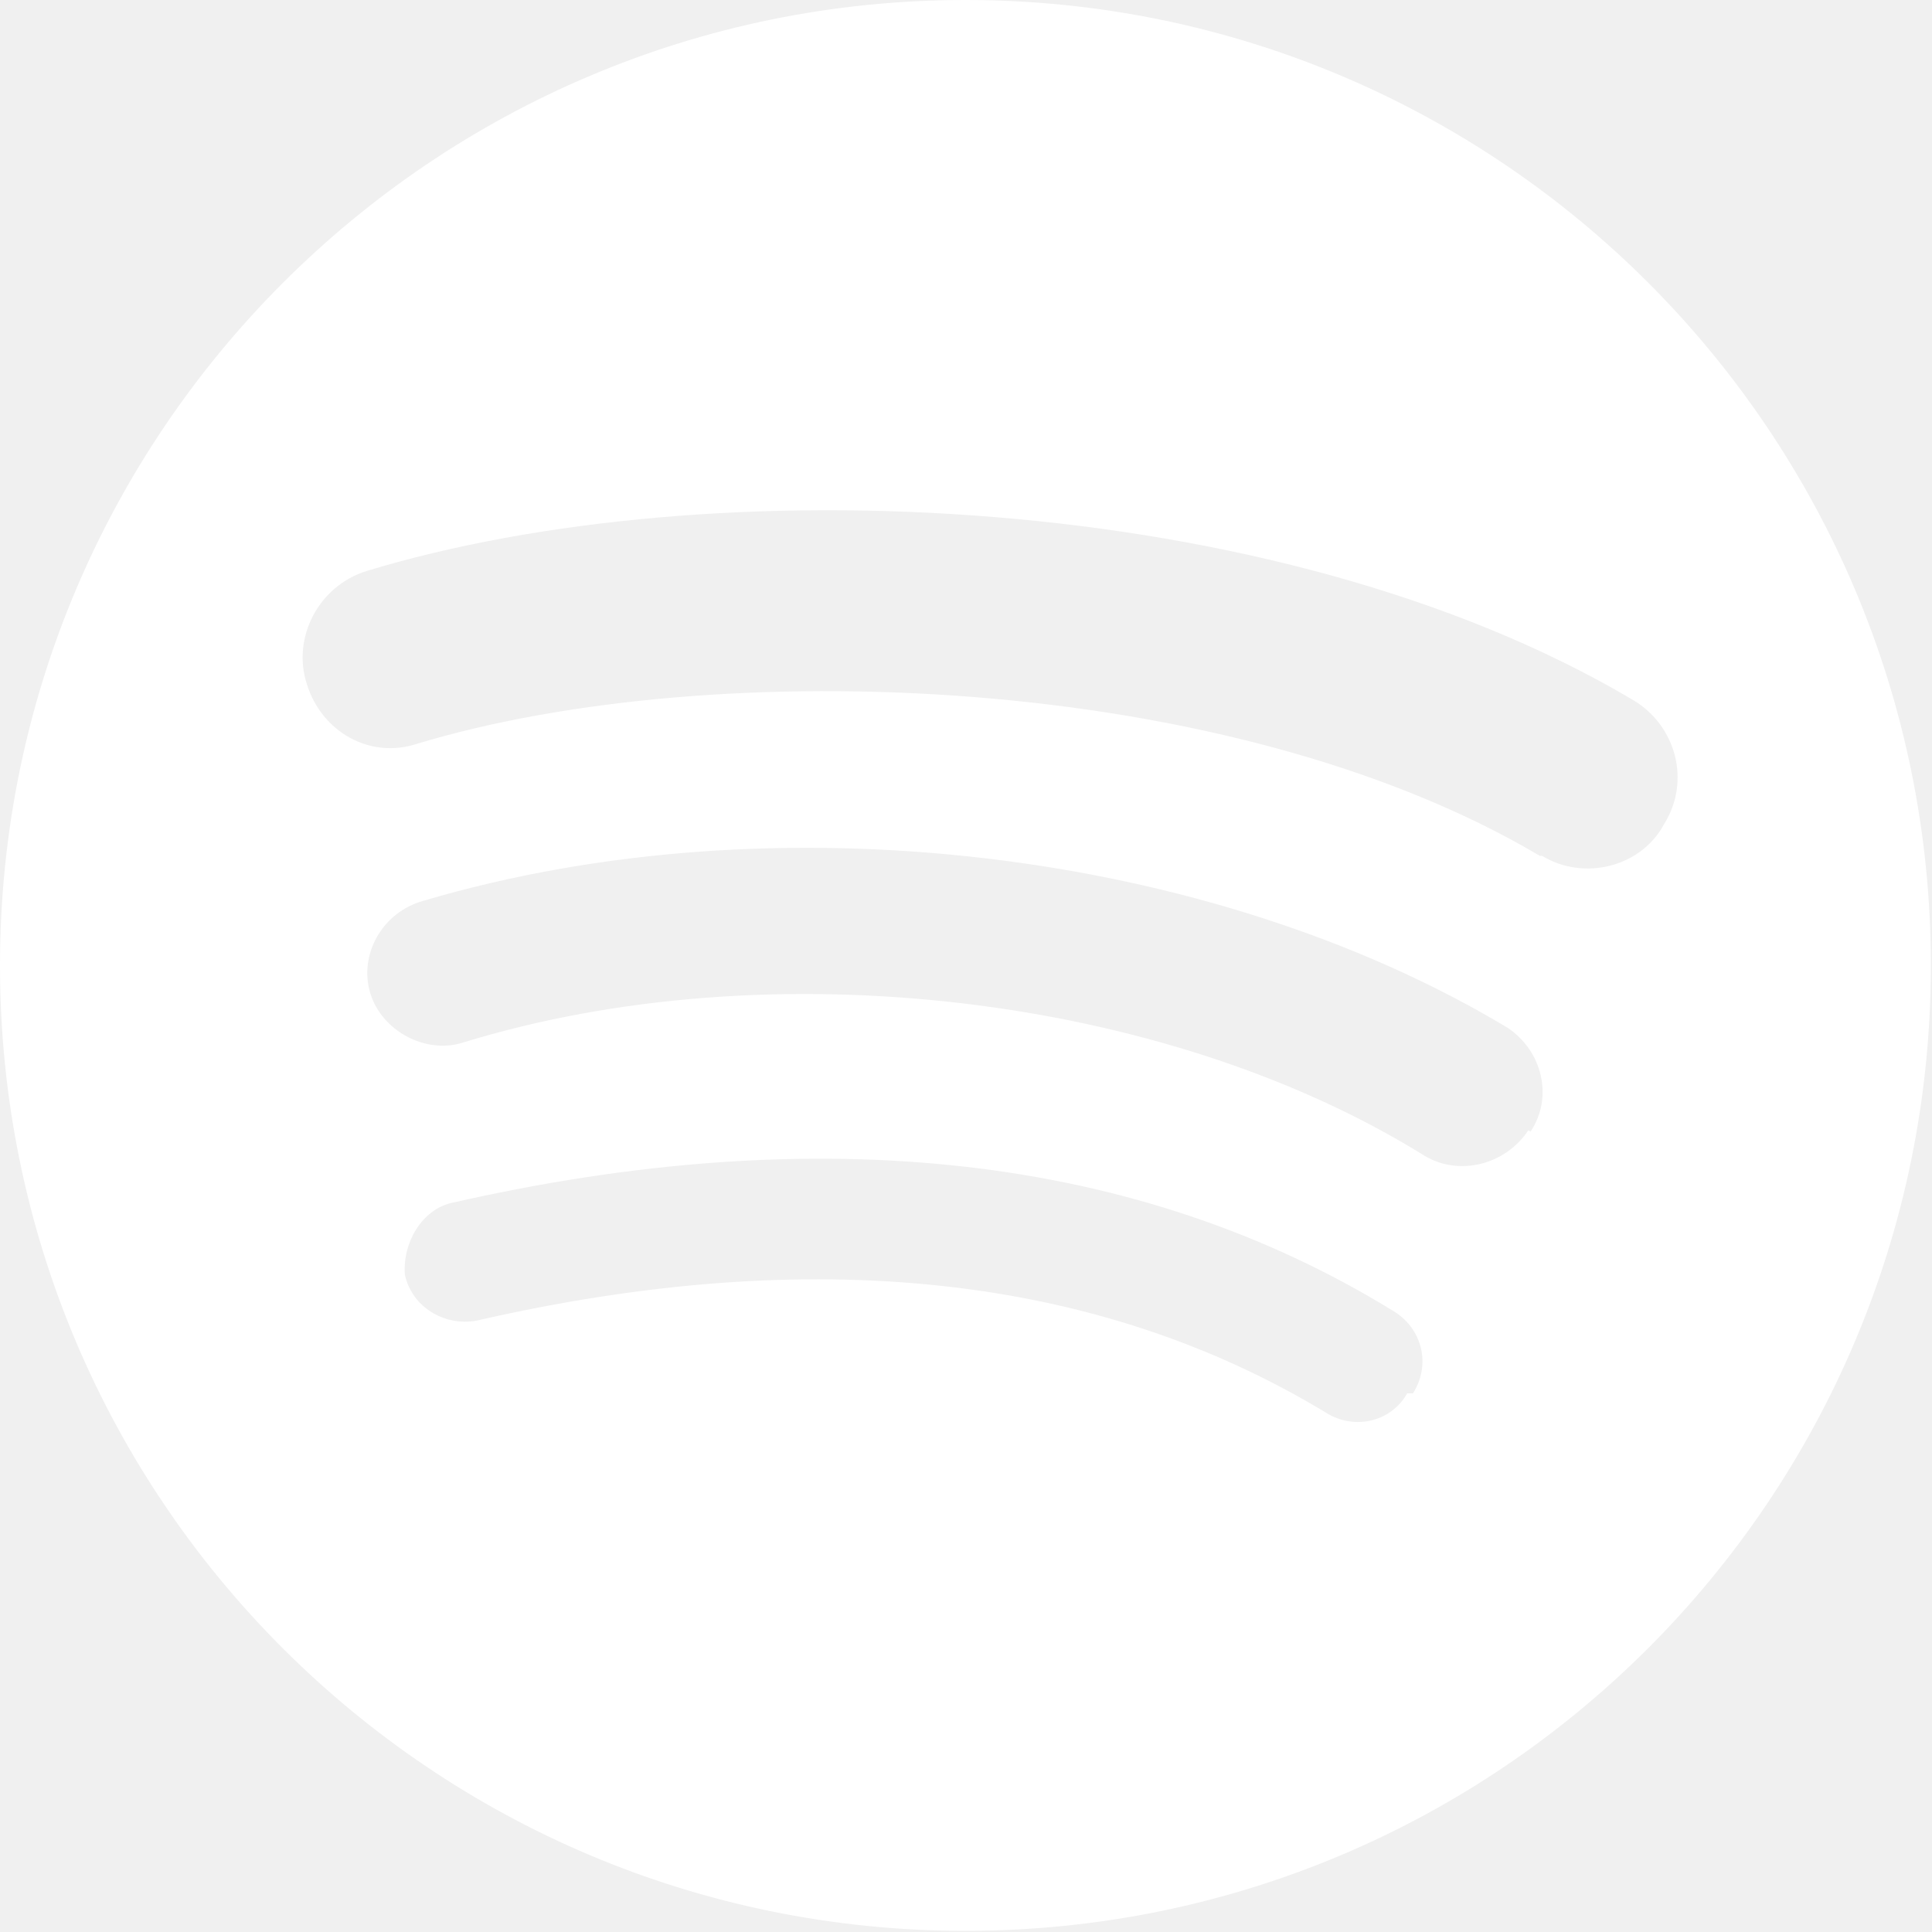
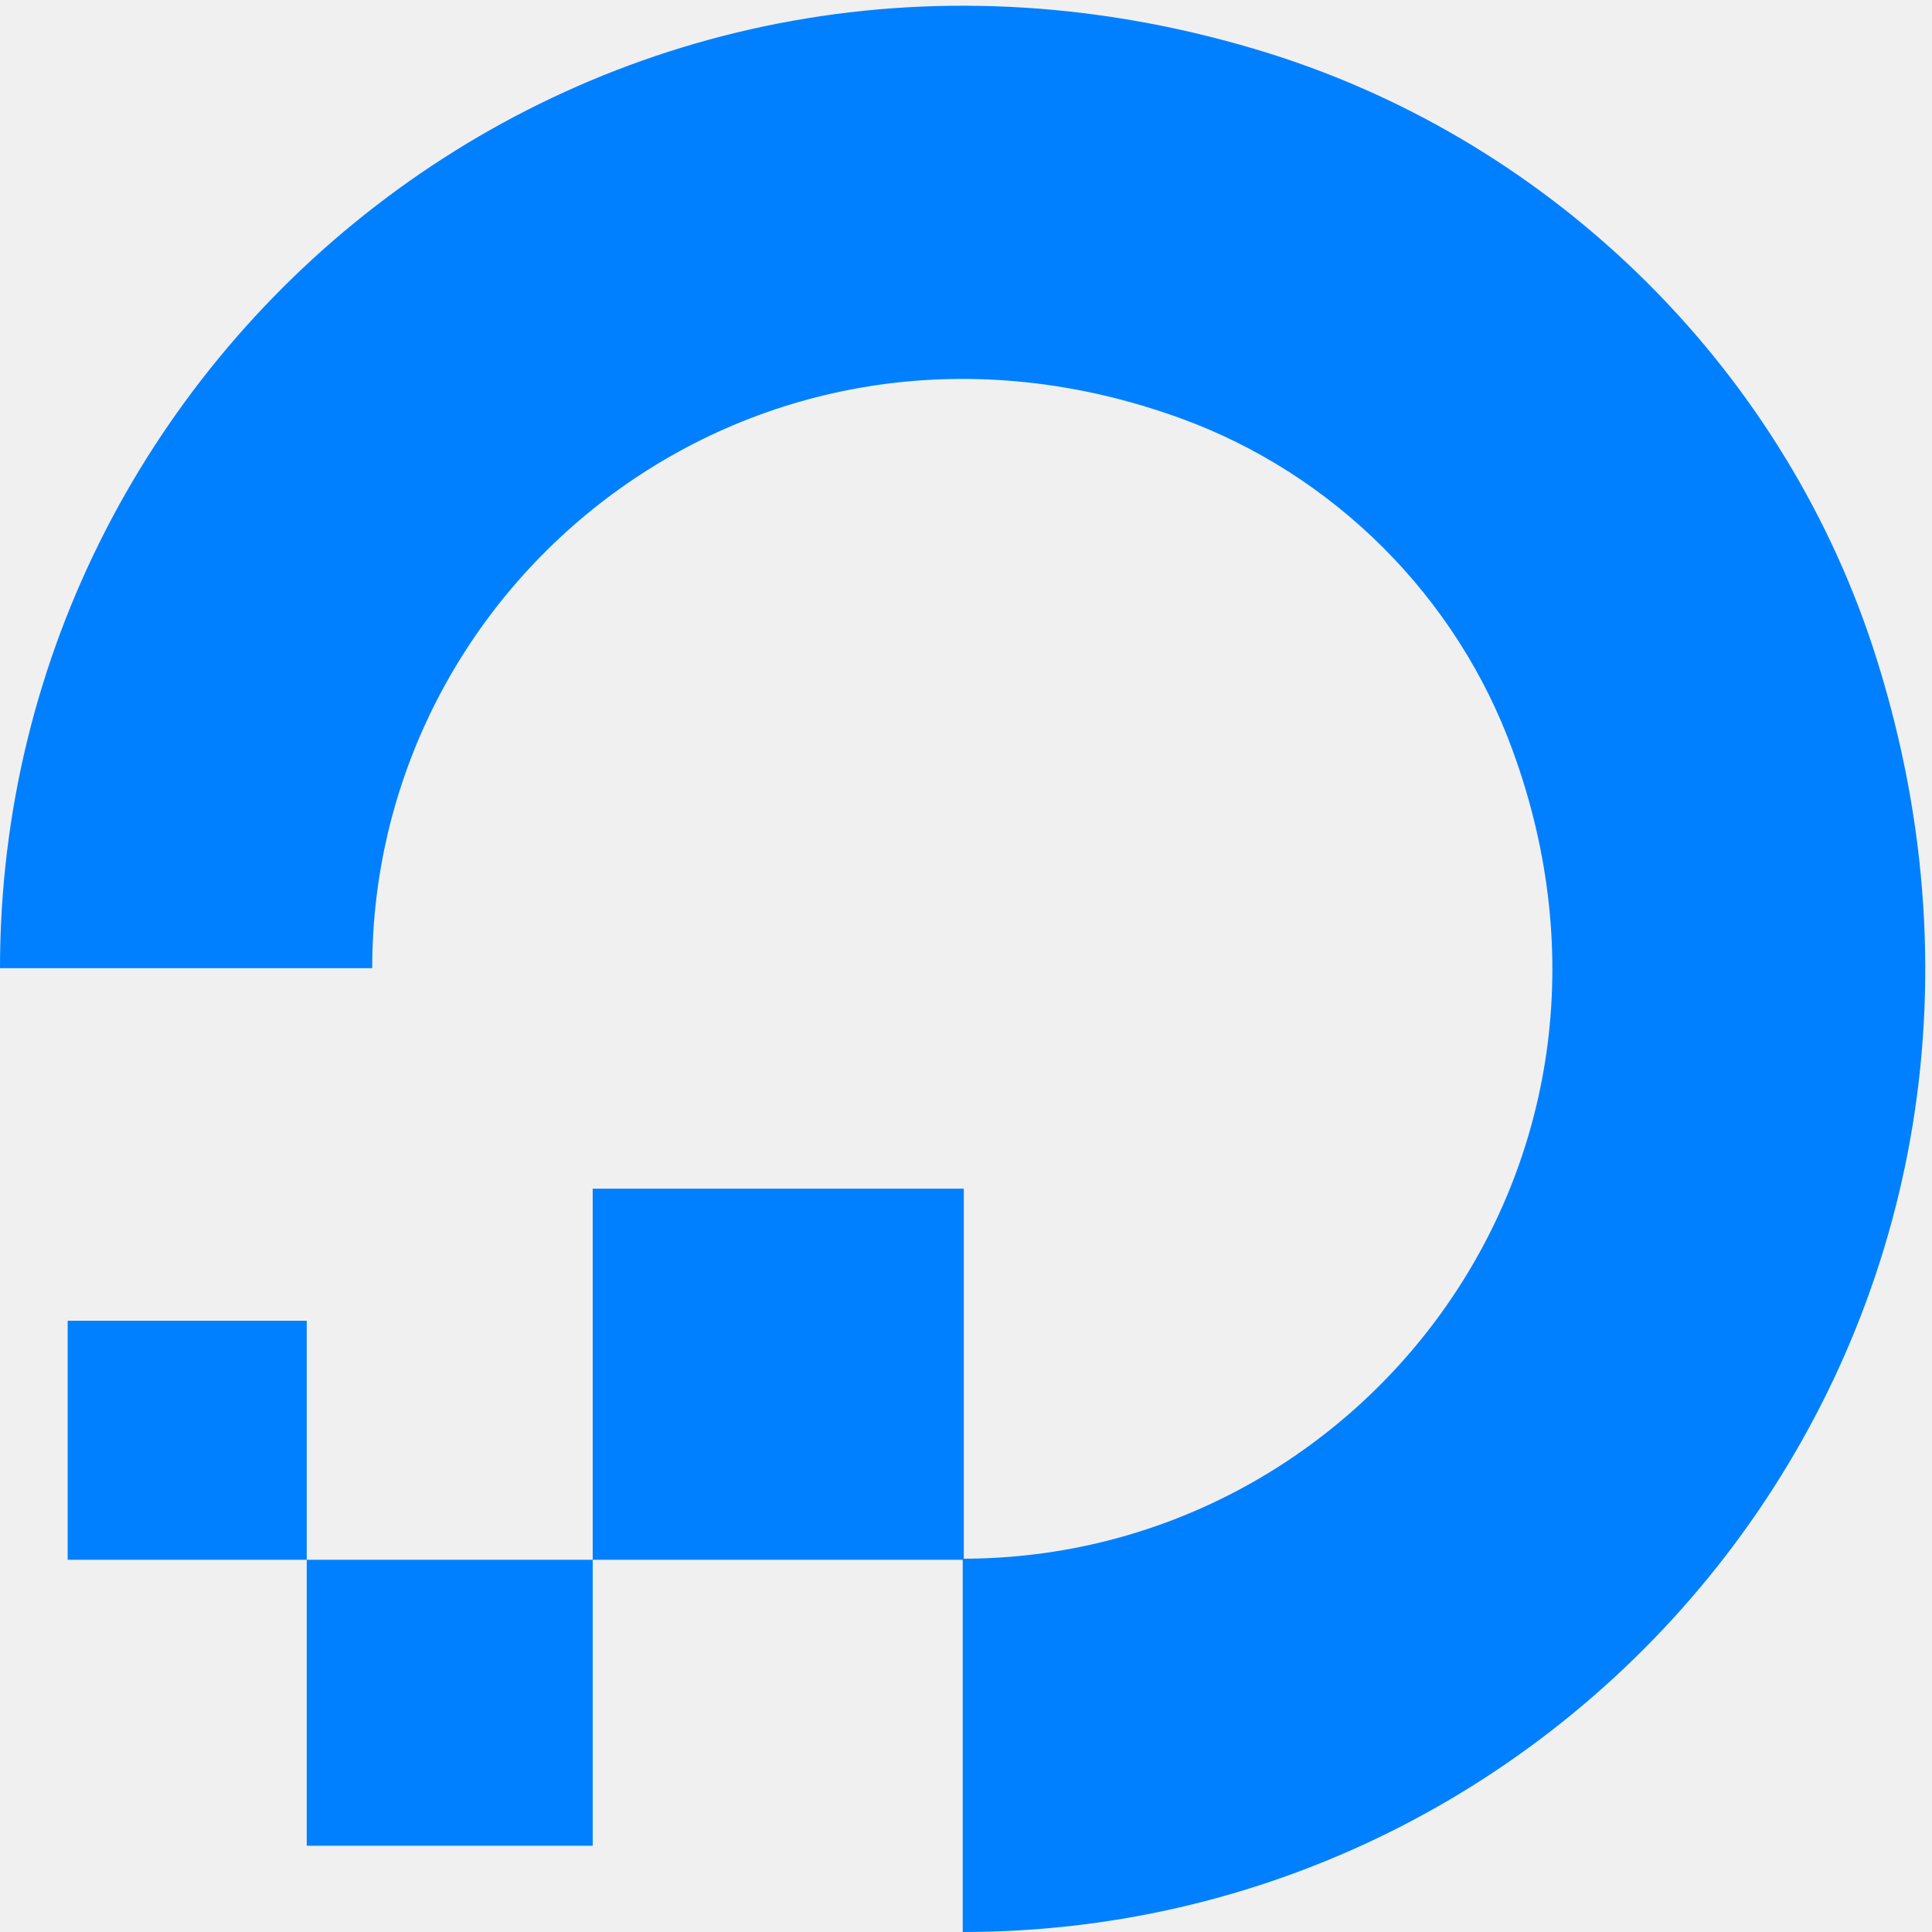
- <svg xmlns="http://www.w3.org/2000/svg" viewBox="0 0 167.5 167.5" class="spotify-logo">
-   <path fill="#ffffff" d="M83.7 0C37.5 0 0 37.5 0 83.7c0 46.3 37.5 83.7 83.7 83.7 46.3 0 83.7-37.5 83.7-83.7S130 0 83.7 0zM122 120.8c-1.4 2.5-4.6 3.2-7 1.7-19.8-12-44.5-14.7-73.7-8-2.8.5-5.6-1.2-6.2-4-.2-2.8 1.5-5.6 4-6.2 32-7.3 59.6-4.2 81.6 9.3 2.6 1.5 3.4 4.7 1.8 7.2zM132.5 98c-2 3-6 4-9 2.2-22.5-14-56.8-18-83.4-9.8-3.2 1-7-1-8-4.3s1-7 4.6-8c30.4-9 68.2-4.5 94 11 3 2 4 6 2 9zm1-23.8c-27-16-71.6-17.5-97.4-9.7-4 1.3-8.2-1-9.5-5.2-1.3-4 1-8.5 5.2-9.8 29.6-9 78.8-7.2 109.8 11.2 3.7 2.2 5 7 2.7 10.7-2 3.8-7 5-10.6 2.8z" />
+ <svg xmlns="http://www.w3.org/2000/svg" width="50" height="50" viewBox="0 0 50 50">
+   <g fill="#0080FF" fill-rule="evenodd">
+     <path d="M24.915 50v-9.661c10.226 0 18.164-10.141 14.237-20.904-1.441-3.983-4.633-7.175-8.616-8.616C19.774 6.921 9.633 14.831 9.633 25.056H0C0 8.757 15.763-3.955 32.853 1.384c7.458 2.345 13.418 8.277 15.735 15.734C53.927 34.237 41.243 50 24.915 50" />
+     <path d="M15.339 40.367h9.604v-9.604H15.339zM7.938 47.768h7.401v-7.401H7.938zM1.751 40.367H7.938v-6.186H1.751z" />
+   </g>
</svg>
